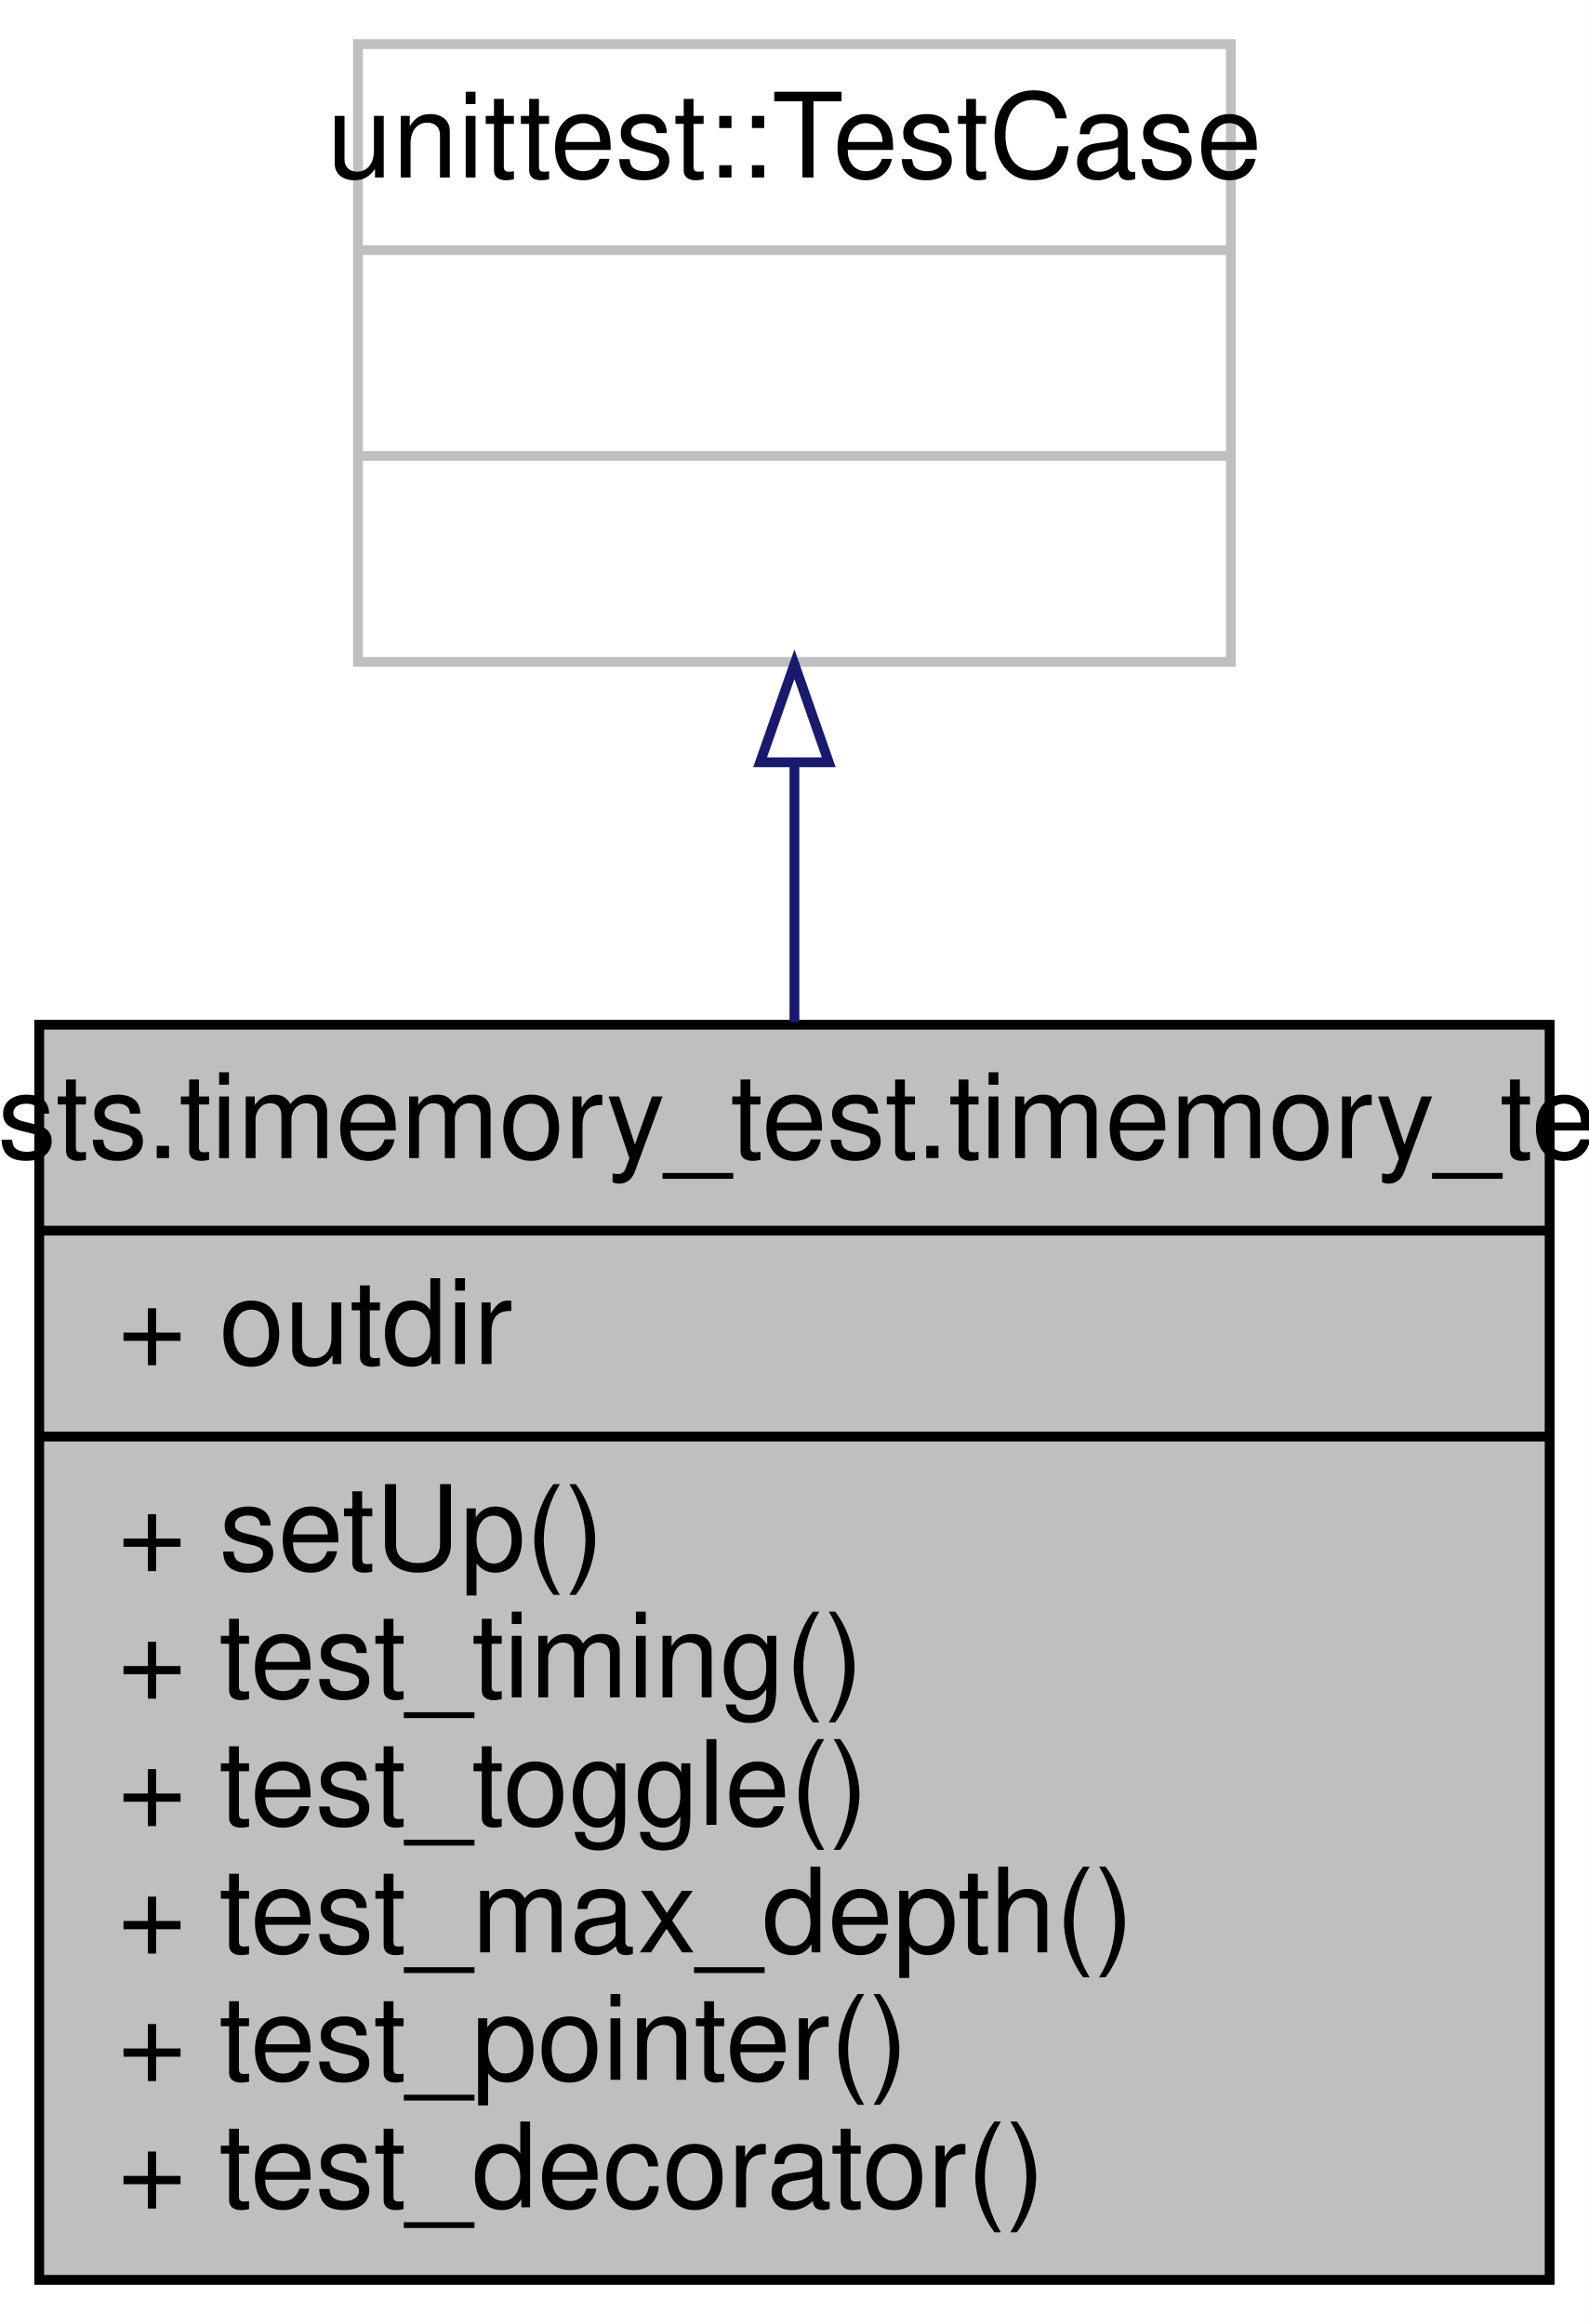
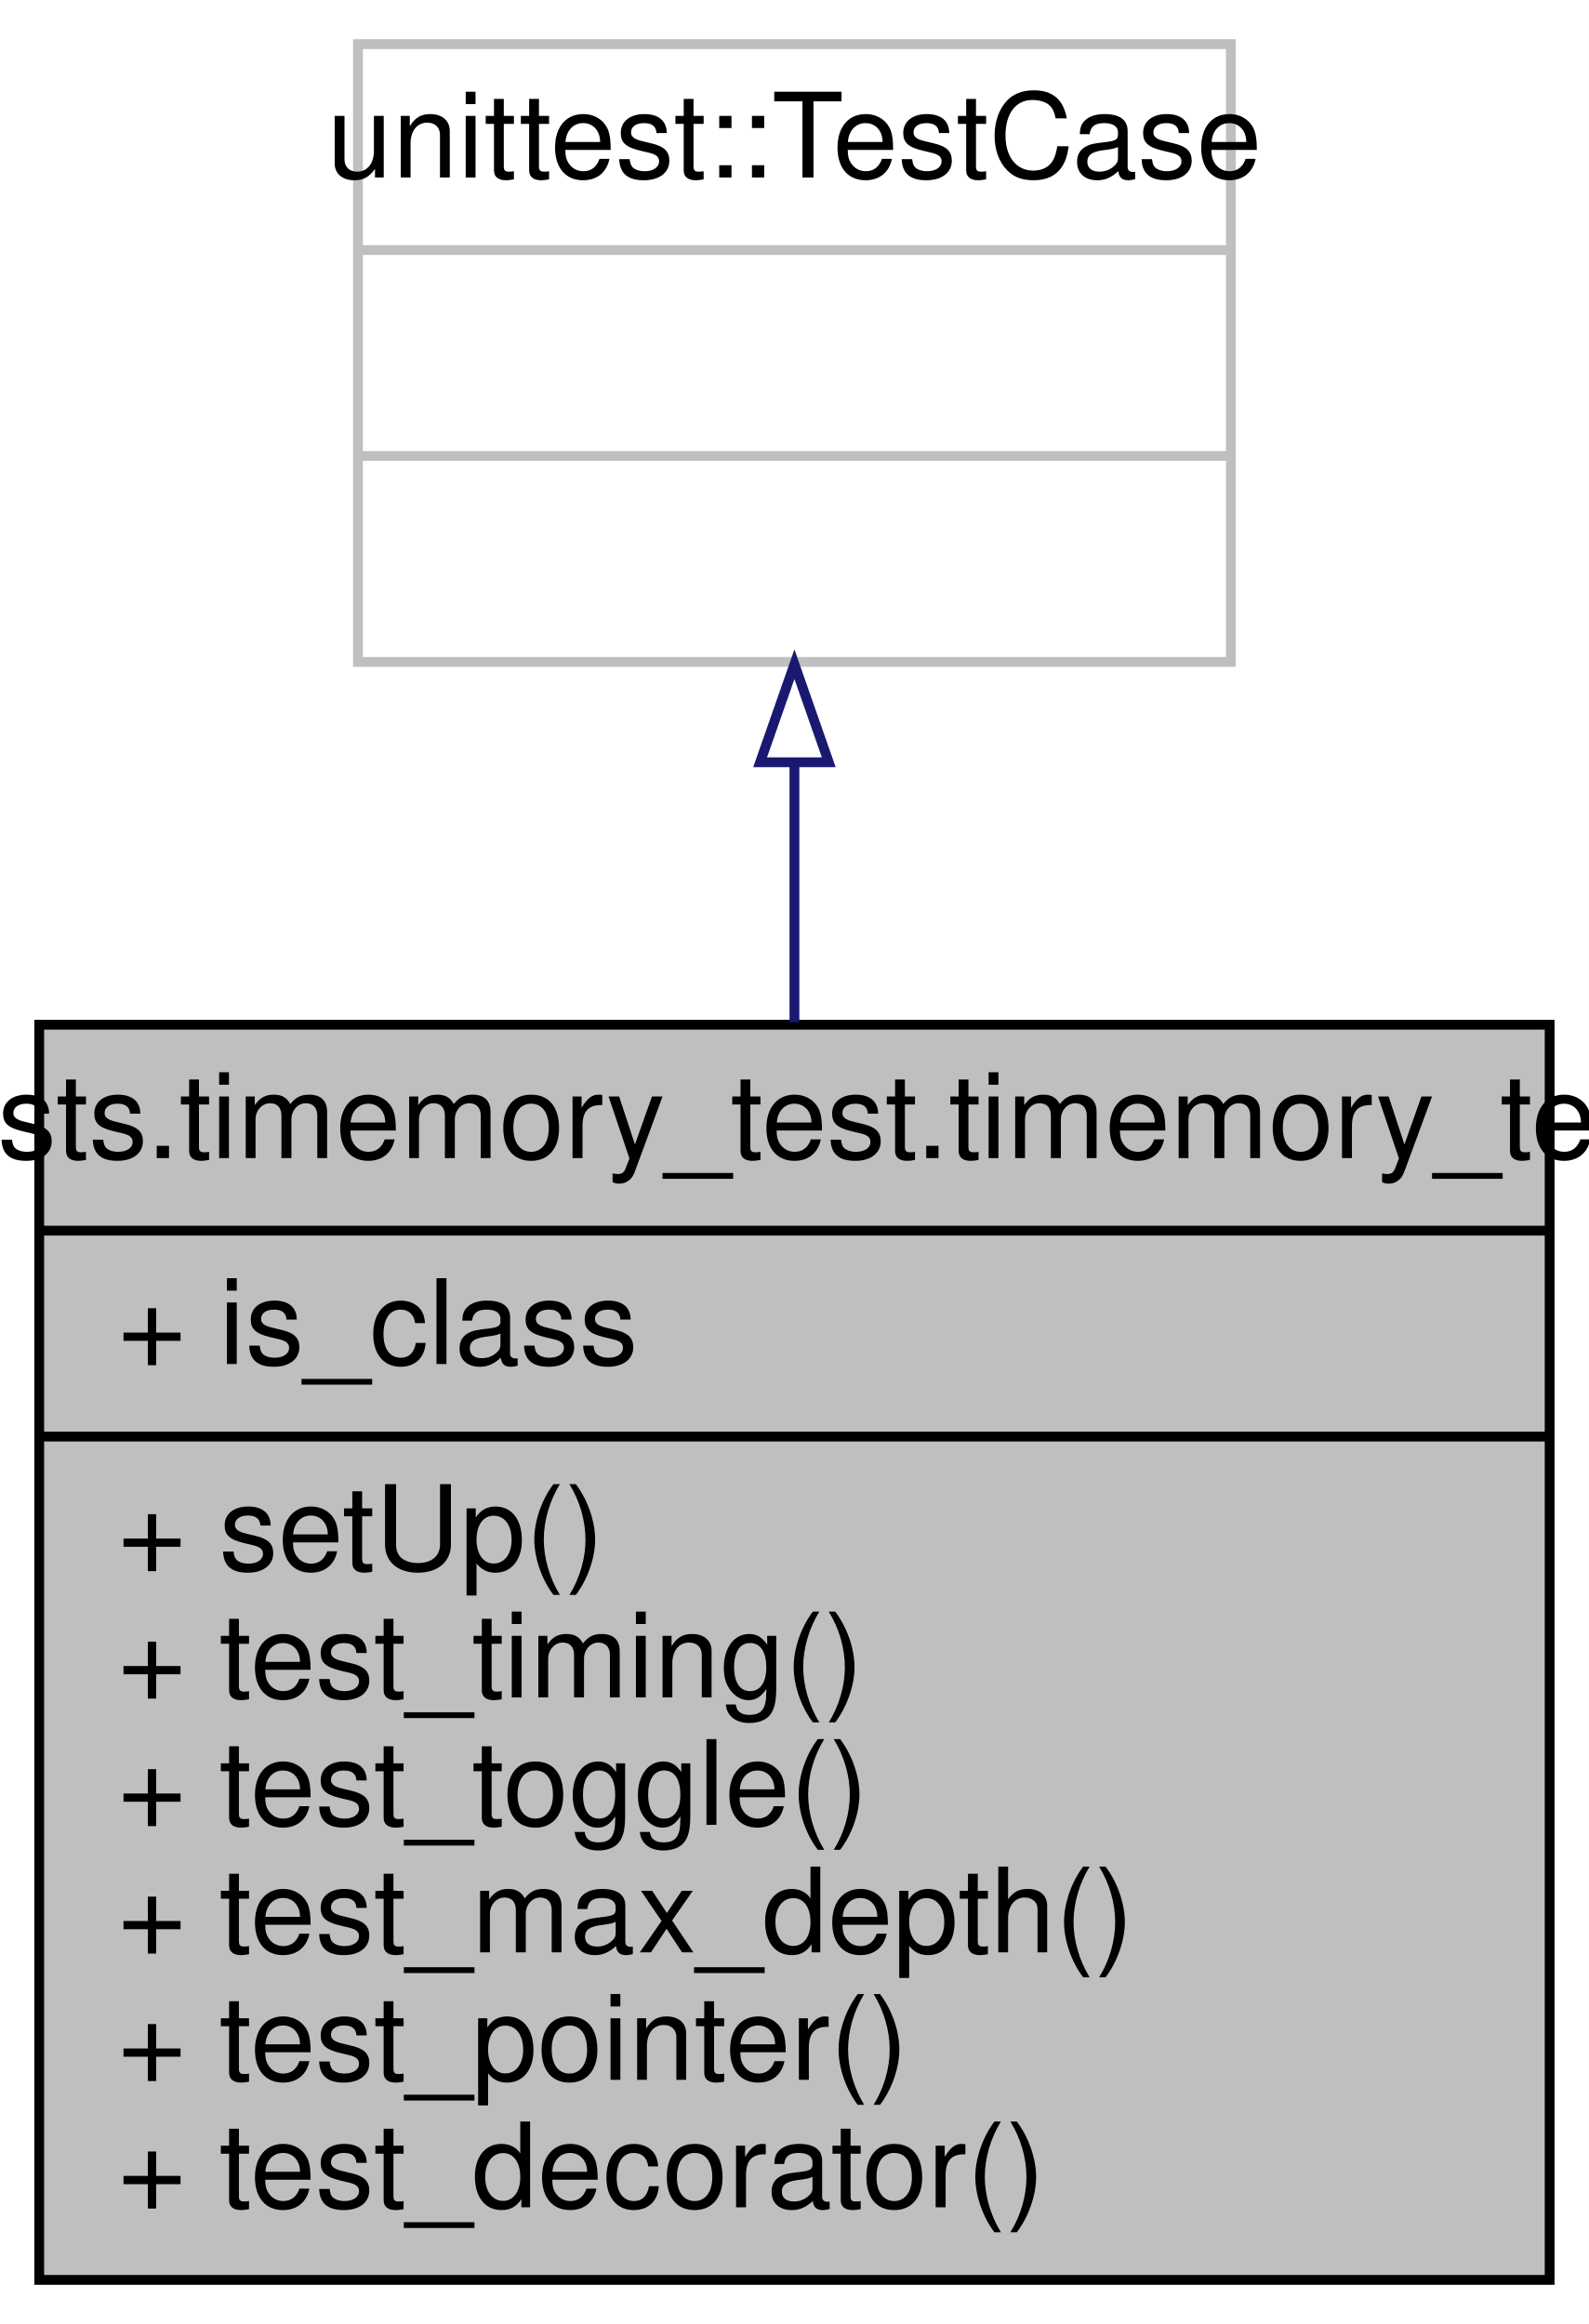
<svg xmlns="http://www.w3.org/2000/svg" width="162pt" height="237pt" viewBox="0.00 0.00 162.00 237.00">
  <g id="graph0" class="graph" transform="scale(1 1) rotate(0) translate(4 233)">
    <polygon fill="#ffffff" stroke="transparent" points="-4,4 -4,-233 158,-233 158,4 -4,4" />
    <g id="node1" class="node">
      <polygon fill="#bfbfbf" stroke="#000000" points="0,-.5 0,-128.5 154,-128.5 154,-.5 0,-.5" />
      <text text-anchor="middle" x="77" y="-114.9" font-family="Helvetica,sans-Serif" font-size="12.00" fill="#000000">tests.timemory_test.timemory_test</text>
      <polyline fill="none" stroke="#000000" points="0,-107.5 154,-107.5 " />
-       <text text-anchor="start" x="8" y="-93.9" font-family="Helvetica,sans-Serif" font-size="12.00" fill="#000000">+ outdir</text>
+       <text text-anchor="start" x="8" y="-93.9" font-family="Helvetica,sans-Serif" font-size="12.00" fill="#000000">+ is_class</text>
      <polyline fill="none" stroke="#000000" points="0,-86.5 154,-86.5 " />
      <text text-anchor="start" x="8" y="-72.9" font-family="Helvetica,sans-Serif" font-size="12.00" fill="#000000">+ setUp()</text>
      <text text-anchor="start" x="8" y="-59.9" font-family="Helvetica,sans-Serif" font-size="12.00" fill="#000000">+ test_timing()</text>
      <text text-anchor="start" x="8" y="-46.9" font-family="Helvetica,sans-Serif" font-size="12.00" fill="#000000">+ test_toggle()</text>
      <text text-anchor="start" x="8" y="-33.9" font-family="Helvetica,sans-Serif" font-size="12.00" fill="#000000">+ test_max_depth()</text>
      <text text-anchor="start" x="8" y="-20.9" font-family="Helvetica,sans-Serif" font-size="12.00" fill="#000000">+ test_pointer()</text>
      <text text-anchor="start" x="8" y="-7.9" font-family="Helvetica,sans-Serif" font-size="12.00" fill="#000000">+ test_decorator()</text>
    </g>
    <g id="node2" class="node">
      <polygon fill="#ffffff" stroke="#bfbfbf" points="32.5,-165.5 32.5,-228.5 121.5,-228.5 121.5,-165.5 32.5,-165.5" />
      <text text-anchor="middle" x="77" y="-214.9" font-family="Helvetica,sans-Serif" font-size="12.00" fill="#000000">unittest::TestCase</text>
      <polyline fill="none" stroke="#bfbfbf" points="32.5,-207.5 121.5,-207.5 " />
      <text text-anchor="middle" x="77" y="-193.9" font-family="Helvetica,sans-Serif" font-size="12.00" fill="#000000"> </text>
      <polyline fill="none" stroke="#bfbfbf" points="32.5,-186.5 121.5,-186.5 " />
      <text text-anchor="middle" x="77" y="-172.9" font-family="Helvetica,sans-Serif" font-size="12.00" fill="#000000"> </text>
    </g>
    <g id="edge1" class="edge">
      <path fill="none" stroke="#191970" d="M77,-155.025C77,-146.651 77,-137.675 77,-128.749" />
      <polygon fill="none" stroke="#191970" points="73.5,-155.263 77,-165.263 80.5,-155.263 73.5,-155.263" />
    </g>
  </g>
</svg>
